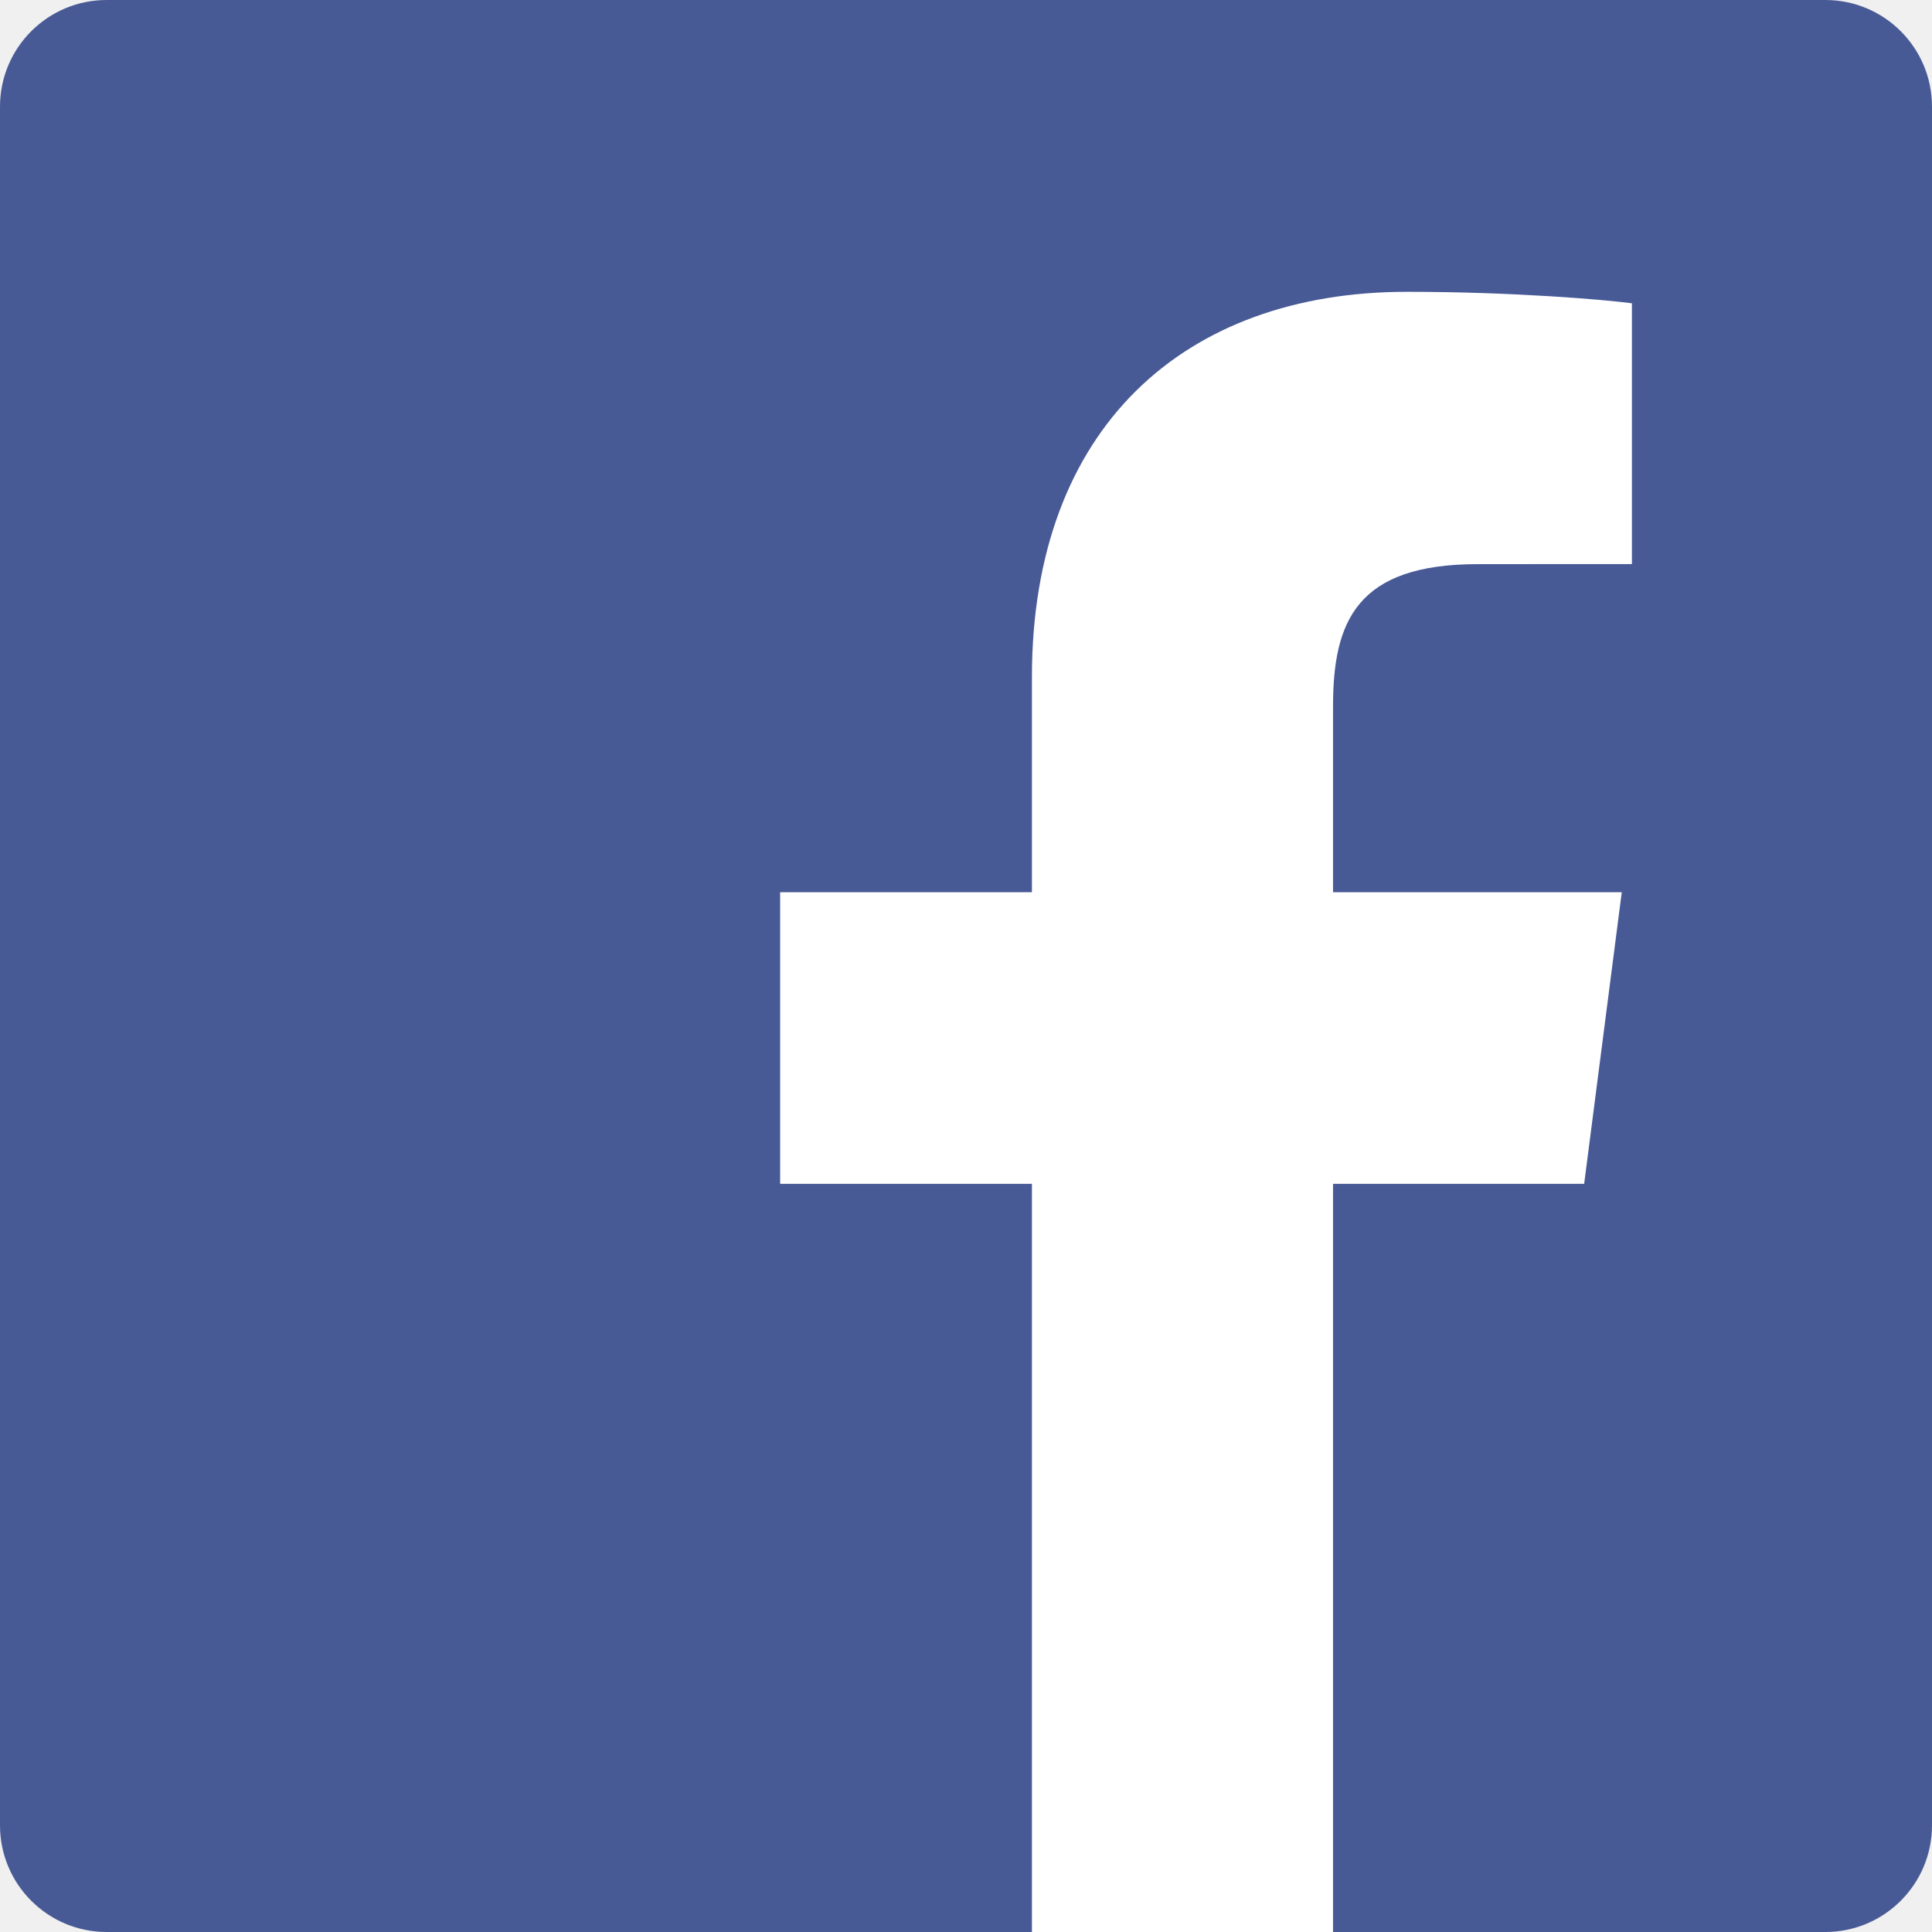
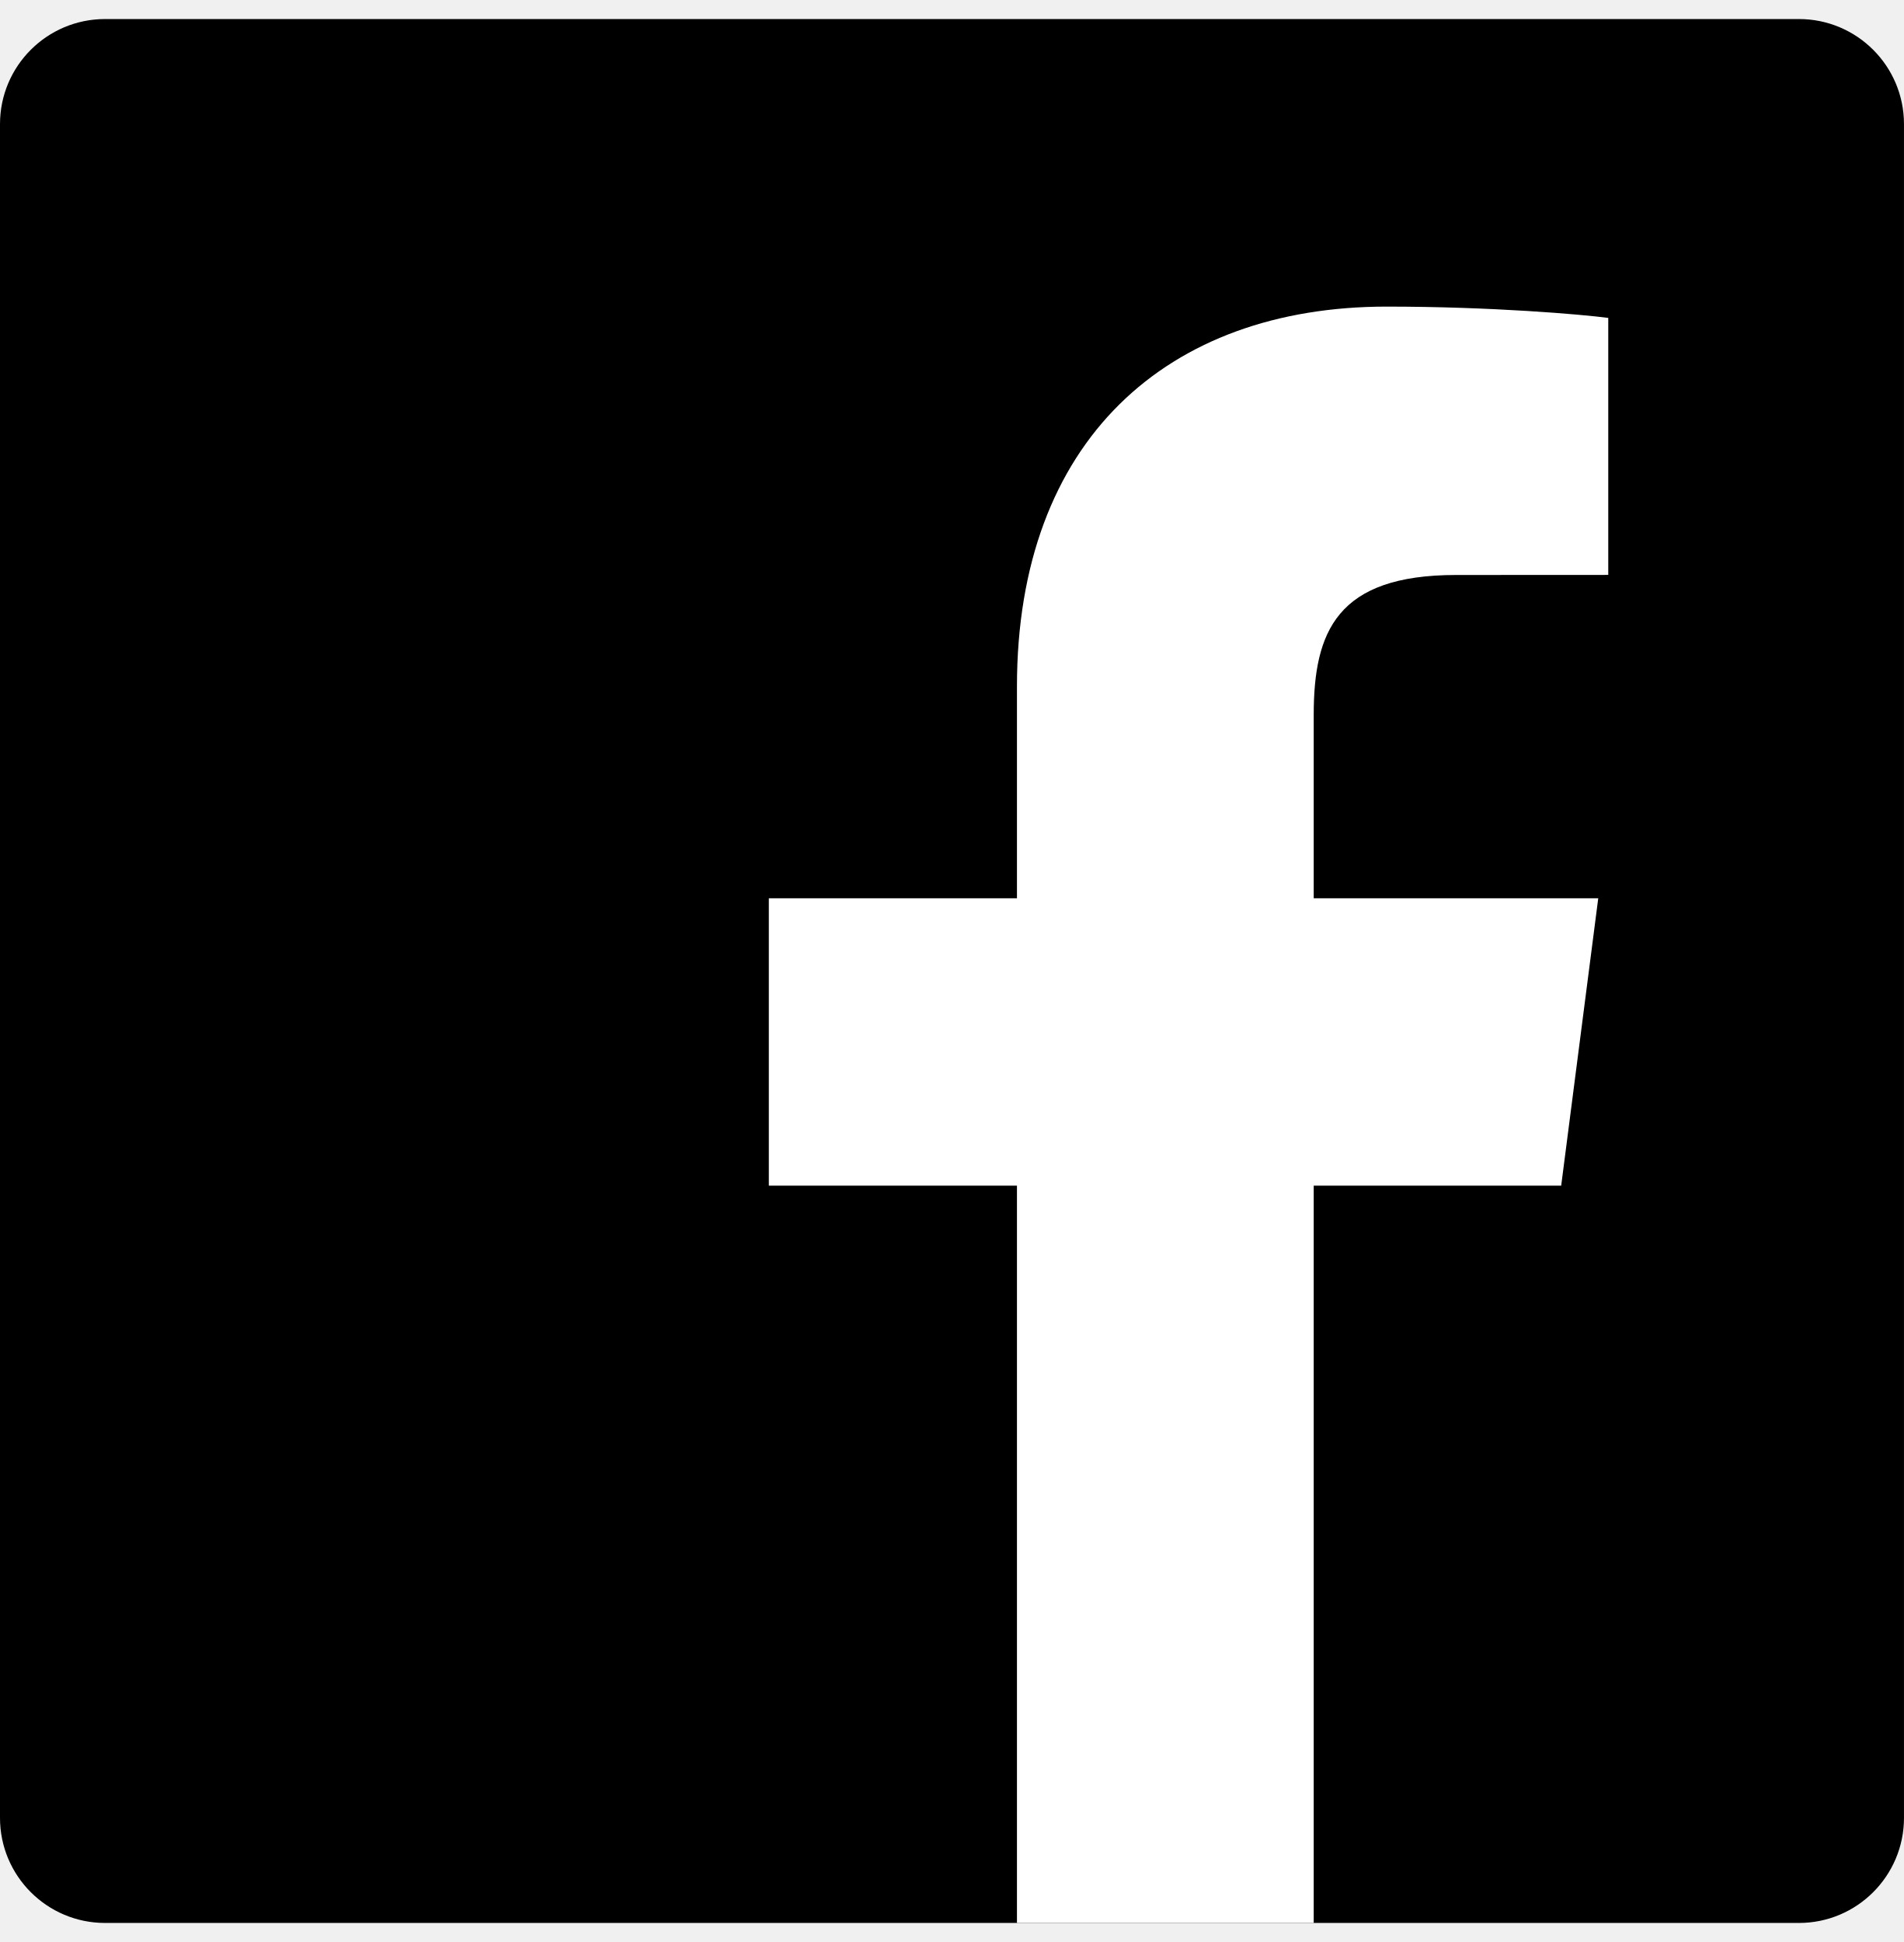
- <svg xmlns="http://www.w3.org/2000/svg" width="50" height="50" viewBox="0 0 50 50" fill="none">
-   <path d="M47.241 50C48.764 50 50 48.764 50 47.24V2.76C50 1.235 48.764 0 47.241 0H2.76C1.235 0 0 1.235 0 2.76V47.24C0 48.764 1.235 50 2.76 50H47.241V50Z" fill="#485A96" />
-   <path d="M34.499 50V30.637H40.998L41.971 23.091H34.499V18.274C34.499 16.089 35.106 14.6 38.239 14.6L42.234 14.598V7.849C41.543 7.757 39.171 7.552 36.412 7.552C30.651 7.552 26.706 11.068 26.706 17.526V23.091H20.19V30.637H26.706V50H34.499V50Z" fill="white" />
+ <svg xmlns="http://www.w3.org/2000/svg" width="50" height="51" viewBox="0 0 50 51" fill="none">
+   <g clip-path="url(#clip0)">
+     <path d="M47.241 50.5C48.764 50.5 50 49.264 50 47.74V3.26C50 1.735 48.764 0.5 47.241 0.5H2.76C1.235 0.5 0 1.735 0 3.26V47.74C0 49.264 1.235 50.5 2.76 50.5H47.241V50.5Z" fill="black" />
+     <path d="M34.499 50.5V31.137H40.998L41.971 23.591H34.499V18.774C34.499 16.589 35.106 15.1 38.239 15.1L42.234 15.098V8.349C41.543 8.257 39.171 8.052 36.412 8.052C30.651 8.052 26.706 11.568 26.706 18.026V23.591H20.19V31.137H26.706V50.5H34.499V50.5Z" fill="white" />
+   </g>
+   <defs>
+     <clipPath id="clip0">
+       <rect width="50" height="50" fill="white" transform="translate(0 0.5)" />
+     </clipPath>
+   </defs>
</svg>
